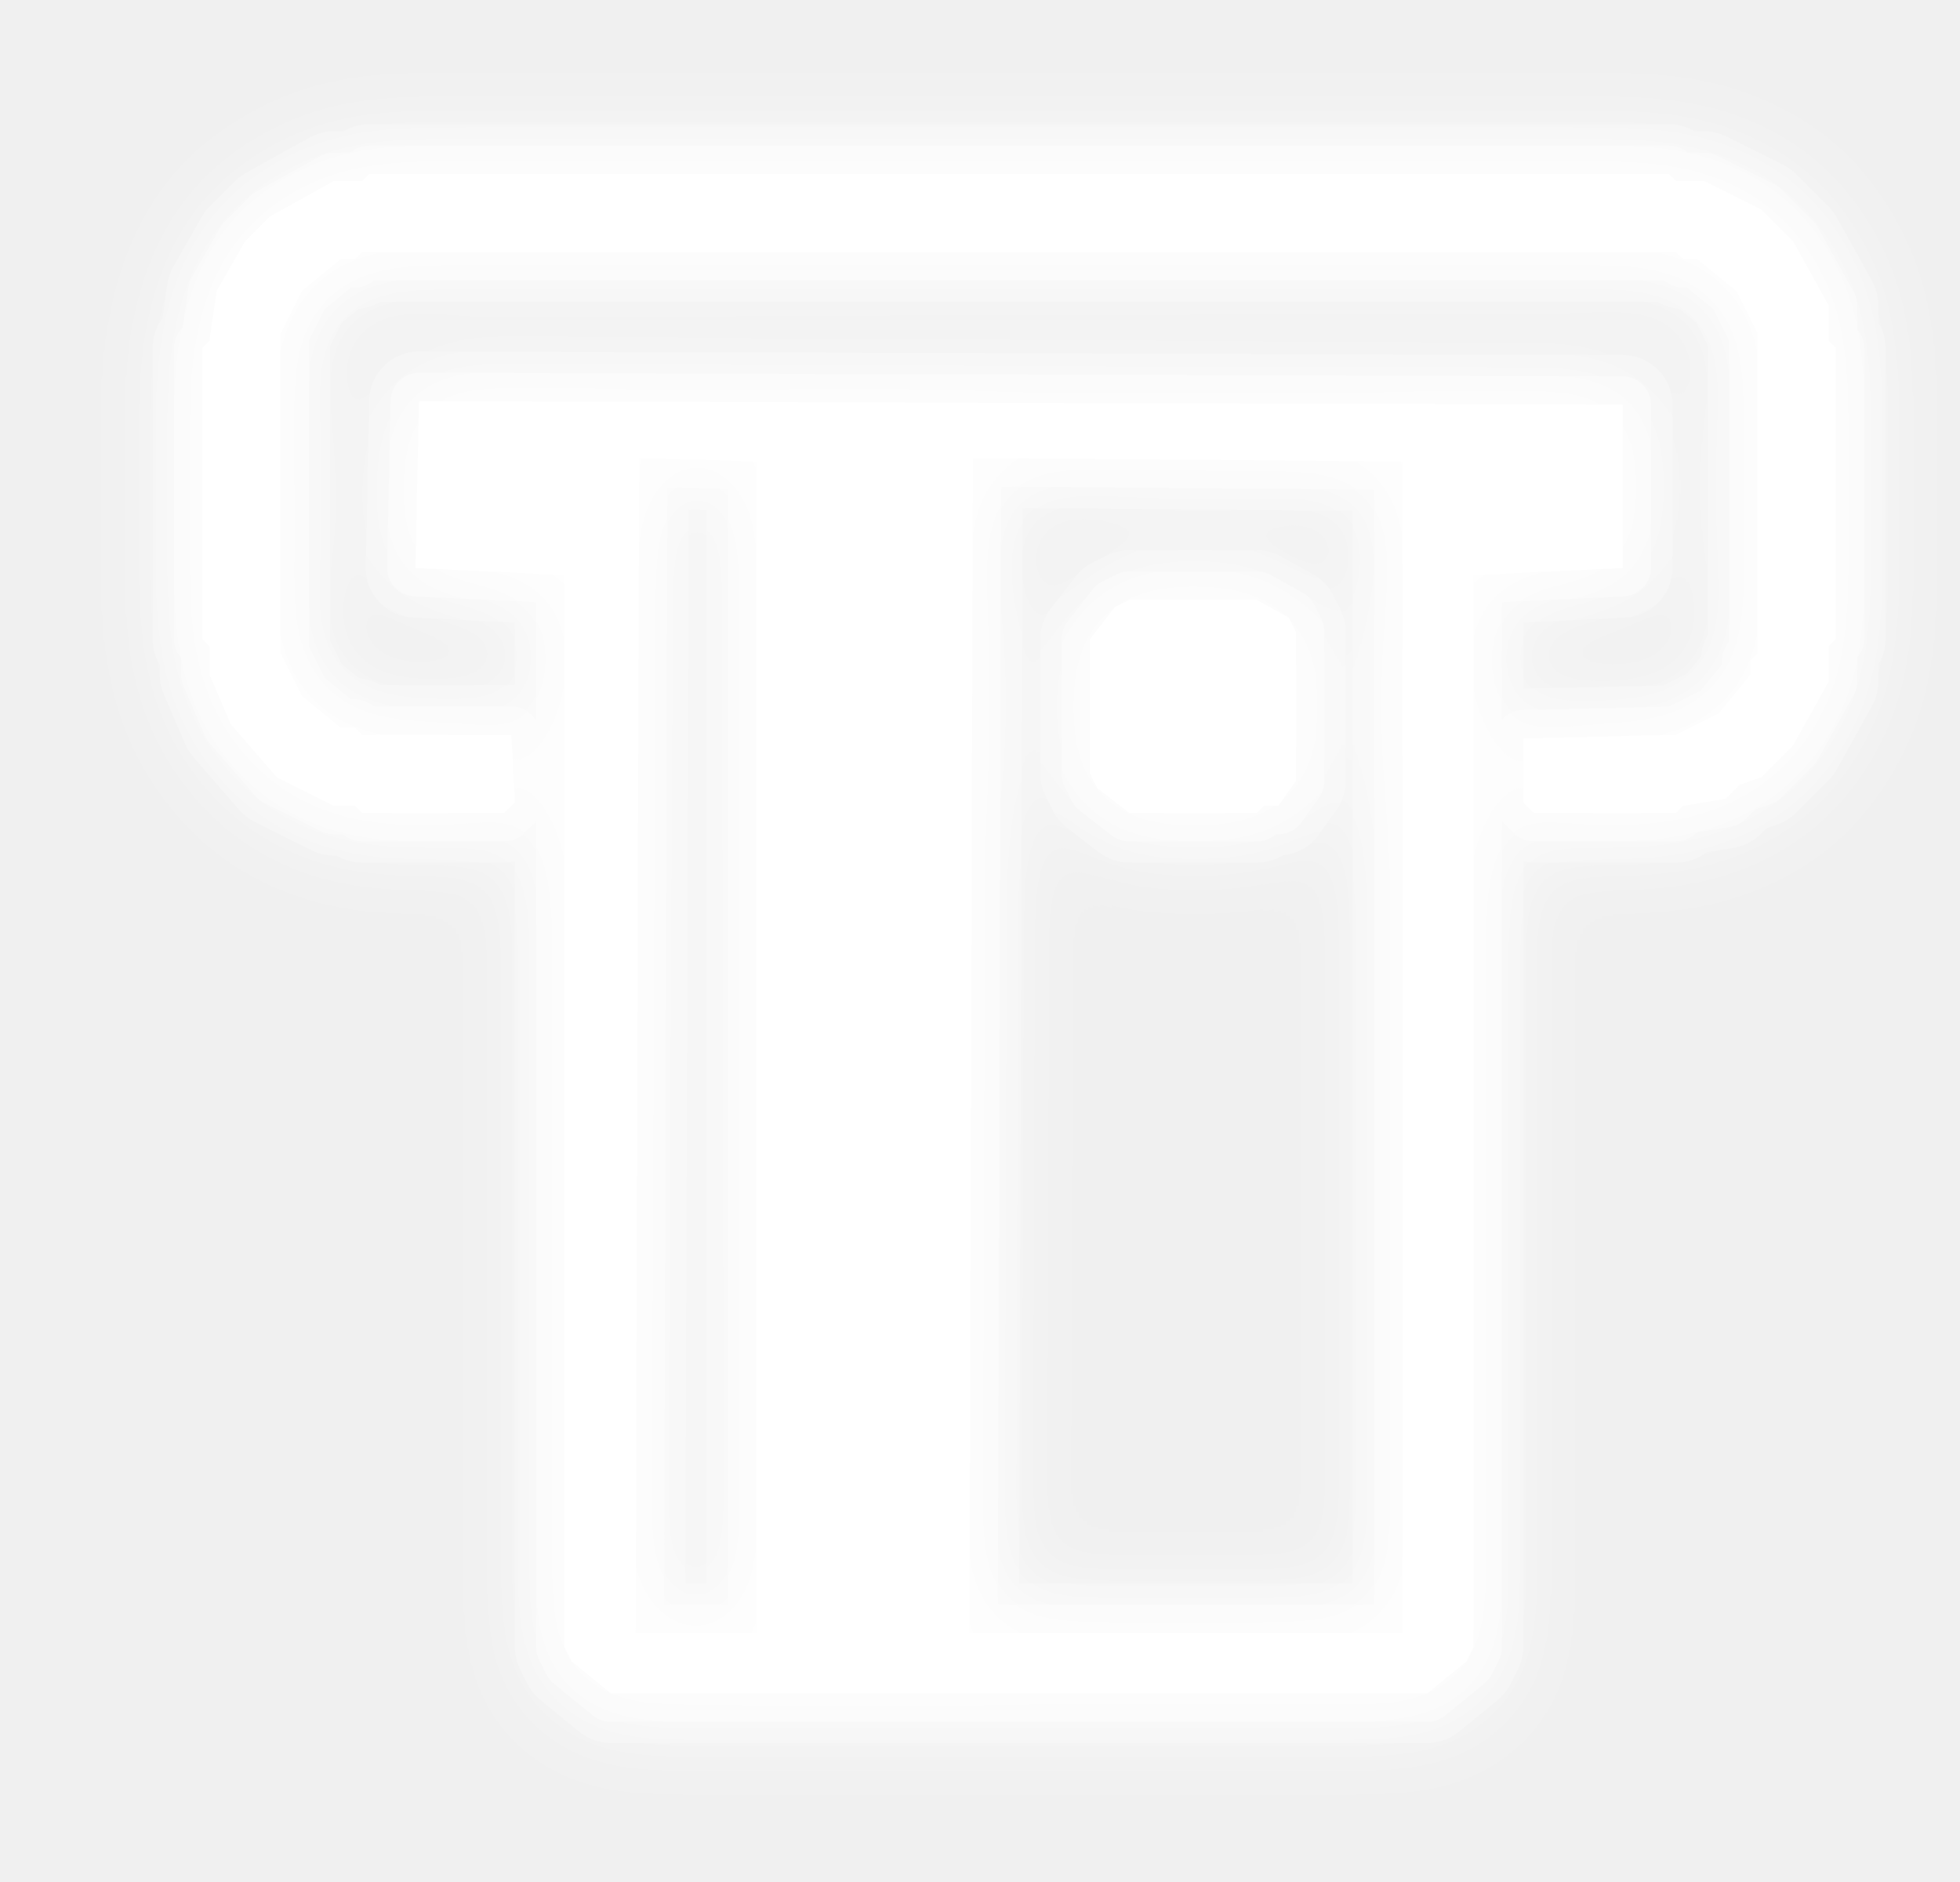
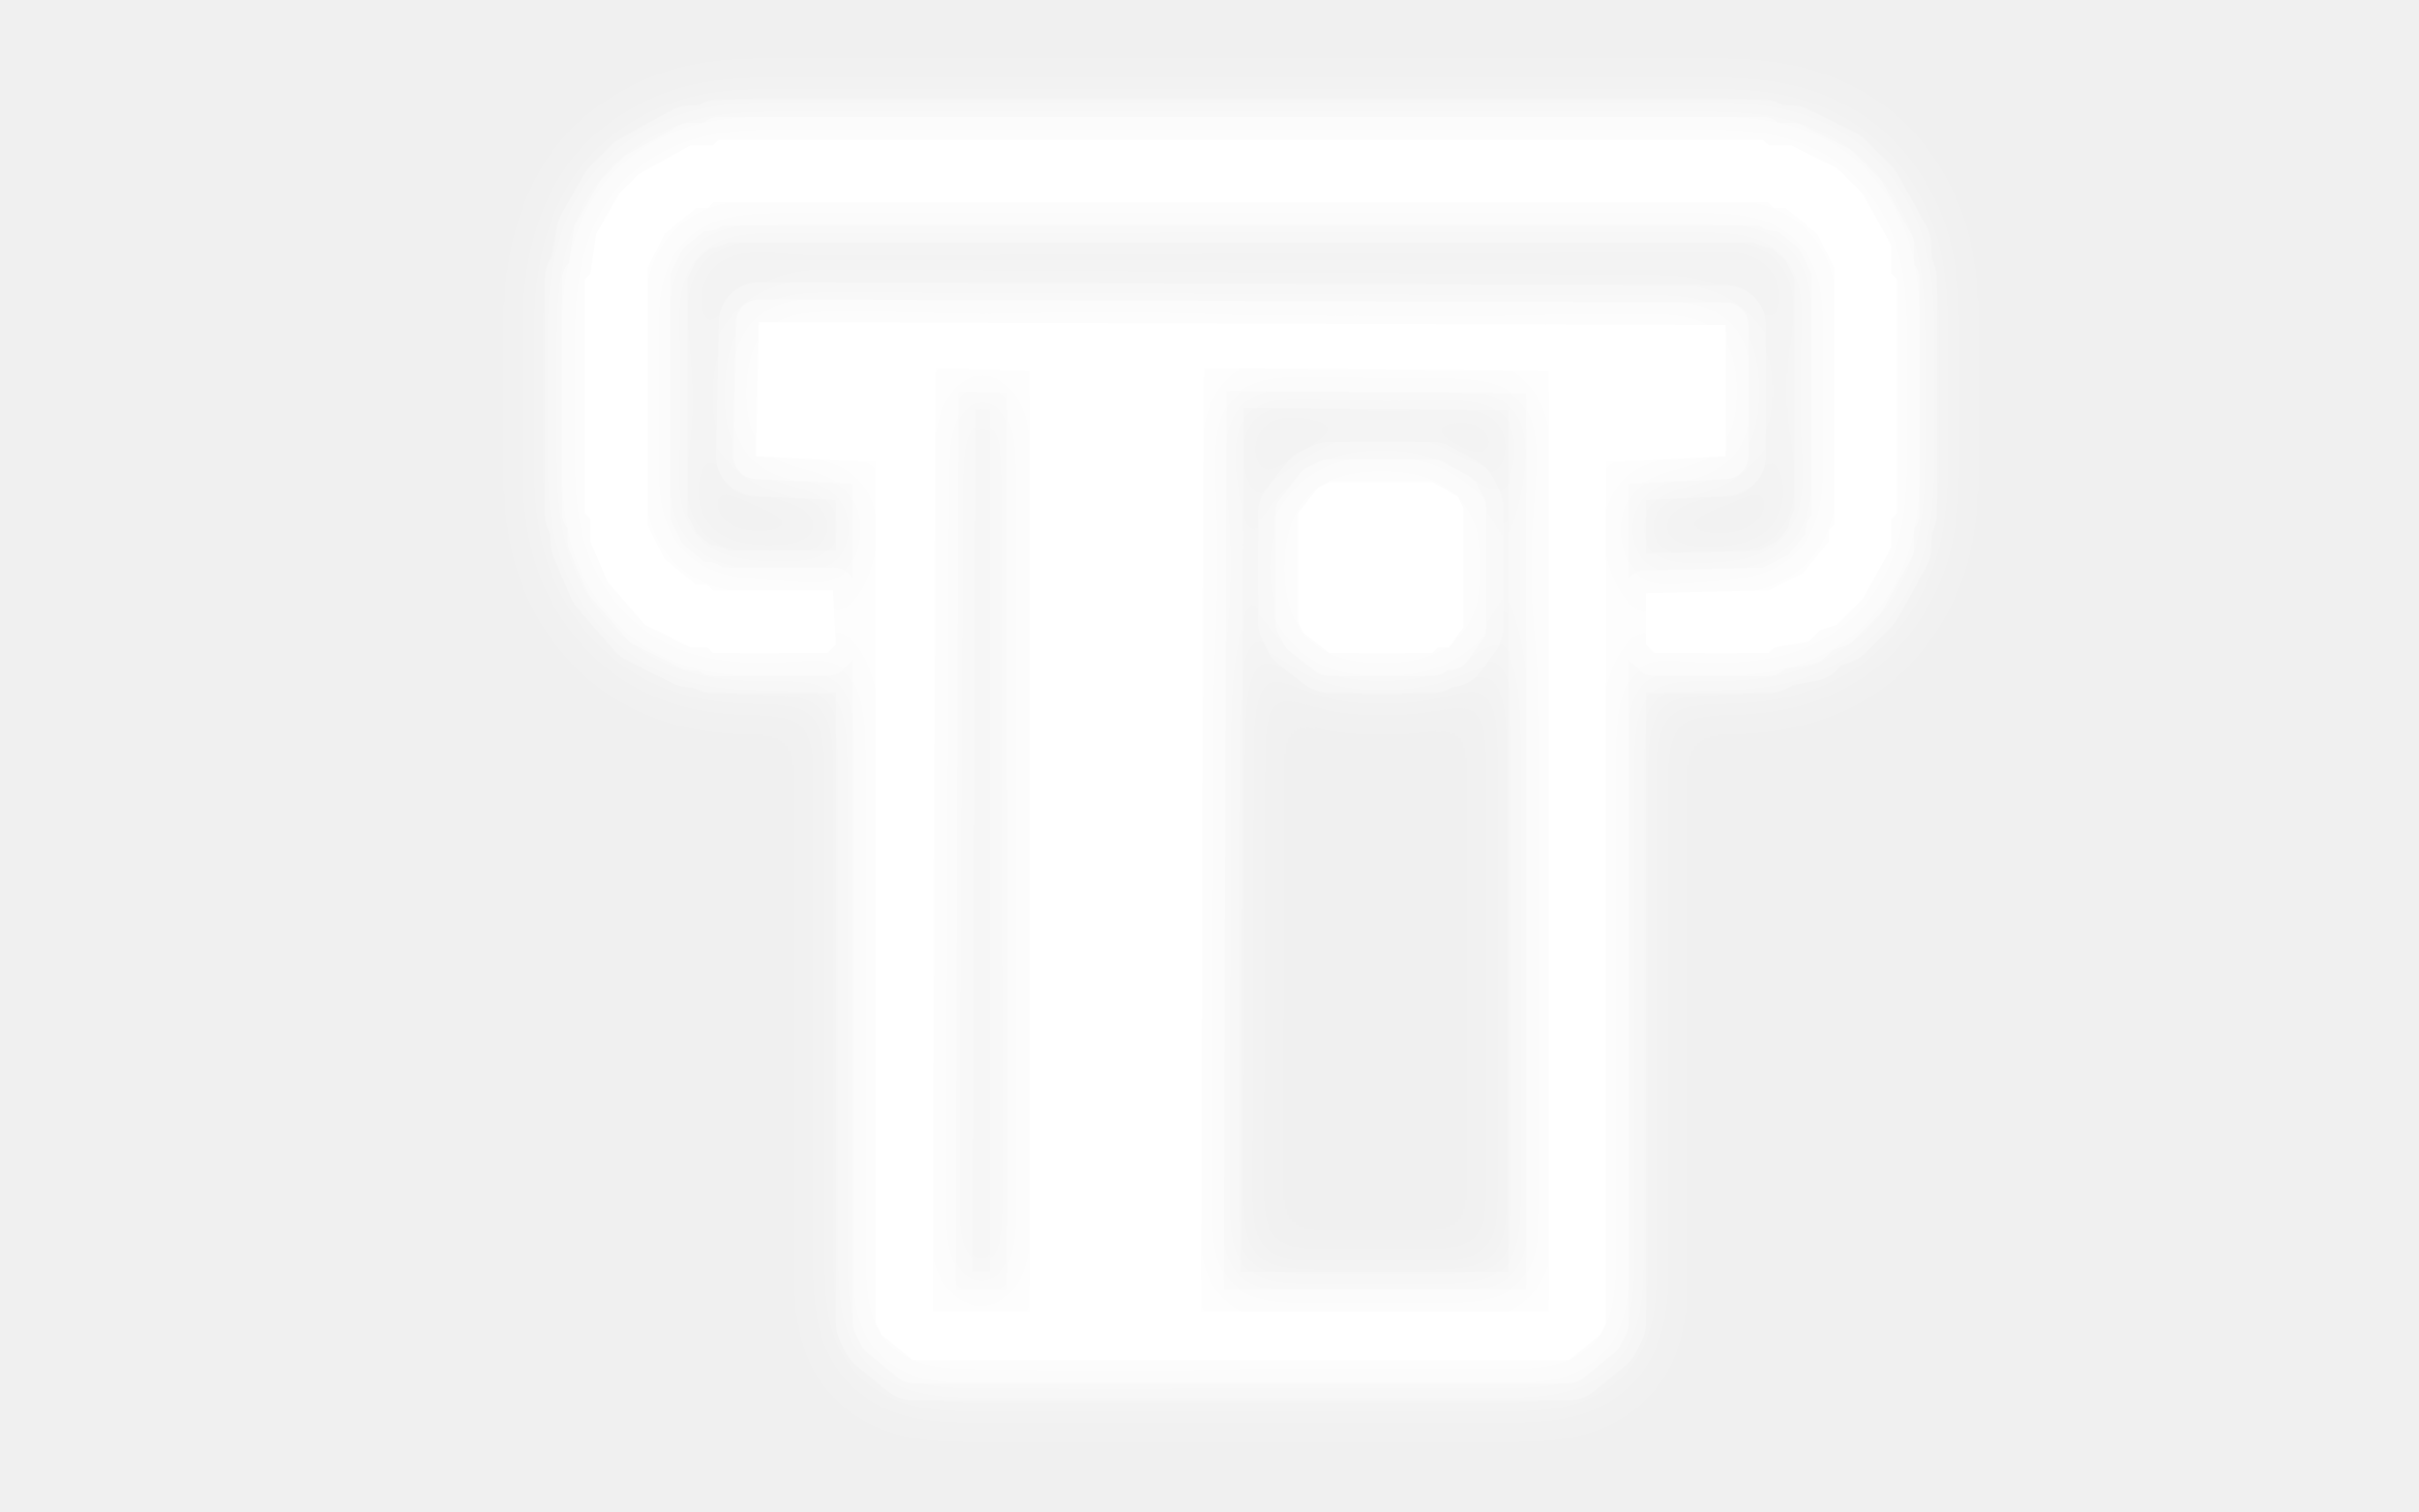
- <svg xmlns="http://www.w3.org/2000/svg" width="276" height="265" viewBox="0 0 276 265">
+ <svg xmlns="http://www.w3.org/2000/svg" width="480" height="300" viewBox="0 0 480 300">
  <defs>
    <filter id="softGlow" x="-80%" y="-80%" width="260%" height="260%" color-interpolation-filters="sRGB">
      <feGaussianBlur in="SourceGraphic" stdDeviation="6" result="blur" />
      <feMerge>
        <feMergeNode in="blur" />
        <feMergeNode in="SourceGraphic" />
      </feMerge>
    </filter>
  </defs>
-   <g filter="url(#softGlow)">
+   <g transform="translate(83.7736 0) scale(1.13208)" filter="url(#softGlow)">
    <path d="M 236.0 114.5 L 216.0 114.5 L 214.5 113.0 L 214.5 104.0 L 236.0 103.5 L 242.0 100.5 L 246.5 95.0 L 246.5 93.0 L 247.5 92.0 L 247.5 47.0 L 244.5 41.0 L 239.0 36.5 L 237.0 36.5 L 236.0 35.5 L 87.0 35.5 L 51.0 35.5 L 50.0 36.5 L 48.0 36.5 L 42.5 41.0 L 39.5 47.0 L 39.5 92.0 L 42.5 98.0 L 48.0 102.5 L 50.0 102.5 L 51.0 103.5 L 72.0 103.5 L 72.5 113.0 L 71.0 114.5 L 51.0 114.5 L 50.0 113.5 L 47.0 113.5 L 39.0 109.5 L 32.5 102.0 L 29.5 95.0 L 29.5 91.0 L 28.5 90.0 L 28.5 49.0 L 29.5 48.0 L 30.5 41.0 L 34.5 34.0 L 38.0 30.5 L 47.0 25.5 L 51.0 25.5 L 52.0 24.5 L 235.0 24.5 L 236.0 25.5 L 240.0 25.5 L 248.0 29.5 L 252.5 34.0 L 257.5 43.0 L 257.5 48.0 L 258.5 49.0 L 258.5 90.0 L 257.5 91.0 L 257.5 96.0 L 252.5 105.0 L 248.0 109.5 L 245.0 110.5 L 243.0 112.5 L 237.0 113.5 L 236.0 114.5 Z M 201.0 238.5 L 86.0 238.5 L 80.5 234.0 L 79.5 232.0 L 79.5 81.0 L 58.5 80.0 L 59.0 56.5 L 228.5 57.0 L 228.5 80.0 L 207.5 81.0 L 207.5 232.0 L 206.5 234.0 L 201.0 238.5 Z M 106.5 230.0 L 106.5 65.0 L 90.0 64.5 L 89.5 230.0 L 106.5 230.0 Z M 197.5 230.0 L 197.5 65.0 L 137.0 64.5 L 136.5 230.0 L 197.5 230.0 Z M 177.0 114.5 L 159.0 114.5 L 154.5 111.0 L 153.5 109.0 L 153.5 90.0 L 157.0 85.5 L 159.0 84.5 L 177.0 84.5 L 181.5 87.0 L 182.5 89.0 L 182.5 110.0 L 180.0 113.5 L 178.0 113.5 L 177.0 114.5 Z" fill="none" stroke="#ffffff" stroke-width="14" opacity="0.22" stroke-linecap="round" stroke-linejoin="round" />
    <path d="M 236.0 114.5 L 216.0 114.5 L 214.5 113.0 L 214.5 104.0 L 236.0 103.5 L 242.0 100.5 L 246.5 95.0 L 246.5 93.0 L 247.5 92.0 L 247.5 47.0 L 244.5 41.0 L 239.0 36.5 L 237.0 36.5 L 236.0 35.5 L 87.0 35.5 L 51.0 35.5 L 50.0 36.5 L 48.0 36.5 L 42.5 41.0 L 39.5 47.0 L 39.5 92.0 L 42.5 98.0 L 48.0 102.5 L 50.0 102.5 L 51.0 103.5 L 72.0 103.5 L 72.5 113.0 L 71.0 114.5 L 51.0 114.5 L 50.0 113.5 L 47.0 113.5 L 39.0 109.5 L 32.5 102.0 L 29.5 95.0 L 29.5 91.0 L 28.5 90.0 L 28.5 49.0 L 29.5 48.0 L 30.5 41.0 L 34.5 34.0 L 38.0 30.5 L 47.0 25.5 L 51.0 25.5 L 52.0 24.5 L 235.0 24.5 L 236.0 25.5 L 240.0 25.5 L 248.0 29.5 L 252.5 34.0 L 257.5 43.0 L 257.5 48.0 L 258.5 49.0 L 258.5 90.0 L 257.5 91.0 L 257.5 96.0 L 252.5 105.0 L 248.0 109.5 L 245.0 110.5 L 243.0 112.5 L 237.0 113.5 L 236.0 114.5 Z M 201.0 238.5 L 86.0 238.5 L 80.5 234.0 L 79.5 232.0 L 79.5 81.0 L 58.5 80.0 L 59.0 56.5 L 228.5 57.0 L 228.5 80.0 L 207.5 81.0 L 207.5 232.0 L 206.5 234.0 L 201.0 238.5 Z M 106.5 230.0 L 106.5 65.0 L 90.0 64.5 L 89.5 230.0 L 106.5 230.0 Z M 197.5 230.0 L 197.5 65.0 L 137.0 64.5 L 136.5 230.0 L 197.5 230.0 Z M 177.0 114.5 L 159.0 114.5 L 154.5 111.0 L 153.5 109.0 L 153.5 90.0 L 157.0 85.5 L 159.0 84.5 L 177.0 84.5 L 181.5 87.0 L 182.5 89.0 L 182.5 110.0 L 180.0 113.5 L 178.0 113.5 L 177.0 114.5 Z" fill="none" stroke="#ffffff" stroke-width="8" opacity="0.35" stroke-linecap="round" stroke-linejoin="round" />
    <path d="M 236.0 114.5 L 216.0 114.5 L 214.5 113.0 L 214.5 104.0 L 236.0 103.5 L 242.0 100.5 L 246.5 95.0 L 246.5 93.0 L 247.5 92.0 L 247.5 47.0 L 244.5 41.0 L 239.0 36.5 L 237.0 36.5 L 236.0 35.5 L 87.0 35.5 L 51.0 35.5 L 50.0 36.5 L 48.0 36.5 L 42.5 41.0 L 39.5 47.0 L 39.5 92.0 L 42.5 98.0 L 48.0 102.5 L 50.0 102.5 L 51.0 103.5 L 72.0 103.5 L 72.5 113.0 L 71.0 114.5 L 51.0 114.5 L 50.0 113.5 L 47.0 113.5 L 39.0 109.5 L 32.5 102.0 L 29.5 95.0 L 29.5 91.0 L 28.5 90.0 L 28.5 49.0 L 29.5 48.0 L 30.5 41.0 L 34.5 34.0 L 38.0 30.5 L 47.0 25.5 L 51.0 25.5 L 52.0 24.5 L 235.0 24.5 L 236.0 25.5 L 240.0 25.5 L 248.0 29.5 L 252.5 34.0 L 257.5 43.0 L 257.5 48.0 L 258.5 49.0 L 258.5 90.0 L 257.5 91.0 L 257.5 96.0 L 252.5 105.0 L 248.0 109.5 L 245.0 110.5 L 243.0 112.5 L 237.0 113.5 L 236.0 114.5 Z M 201.0 238.5 L 86.0 238.5 L 80.5 234.0 L 79.5 232.0 L 79.5 81.0 L 58.5 80.0 L 59.0 56.5 L 228.5 57.0 L 228.5 80.0 L 207.5 81.0 L 207.5 232.0 L 206.5 234.0 L 201.0 238.5 Z M 106.5 230.0 L 106.5 65.0 L 90.0 64.5 L 89.5 230.0 L 106.5 230.0 Z M 197.5 230.0 L 197.5 65.0 L 137.0 64.5 L 136.5 230.0 L 197.5 230.0 Z M 177.0 114.5 L 159.0 114.5 L 154.5 111.0 L 153.5 109.0 L 153.5 90.0 L 157.0 85.5 L 159.0 84.5 L 177.0 84.5 L 181.5 87.0 L 182.5 89.0 L 182.5 110.0 L 180.0 113.5 L 178.0 113.5 L 177.0 114.5 Z" fill="#ffffff" fill-rule="evenodd" />
  </g>
</svg>
